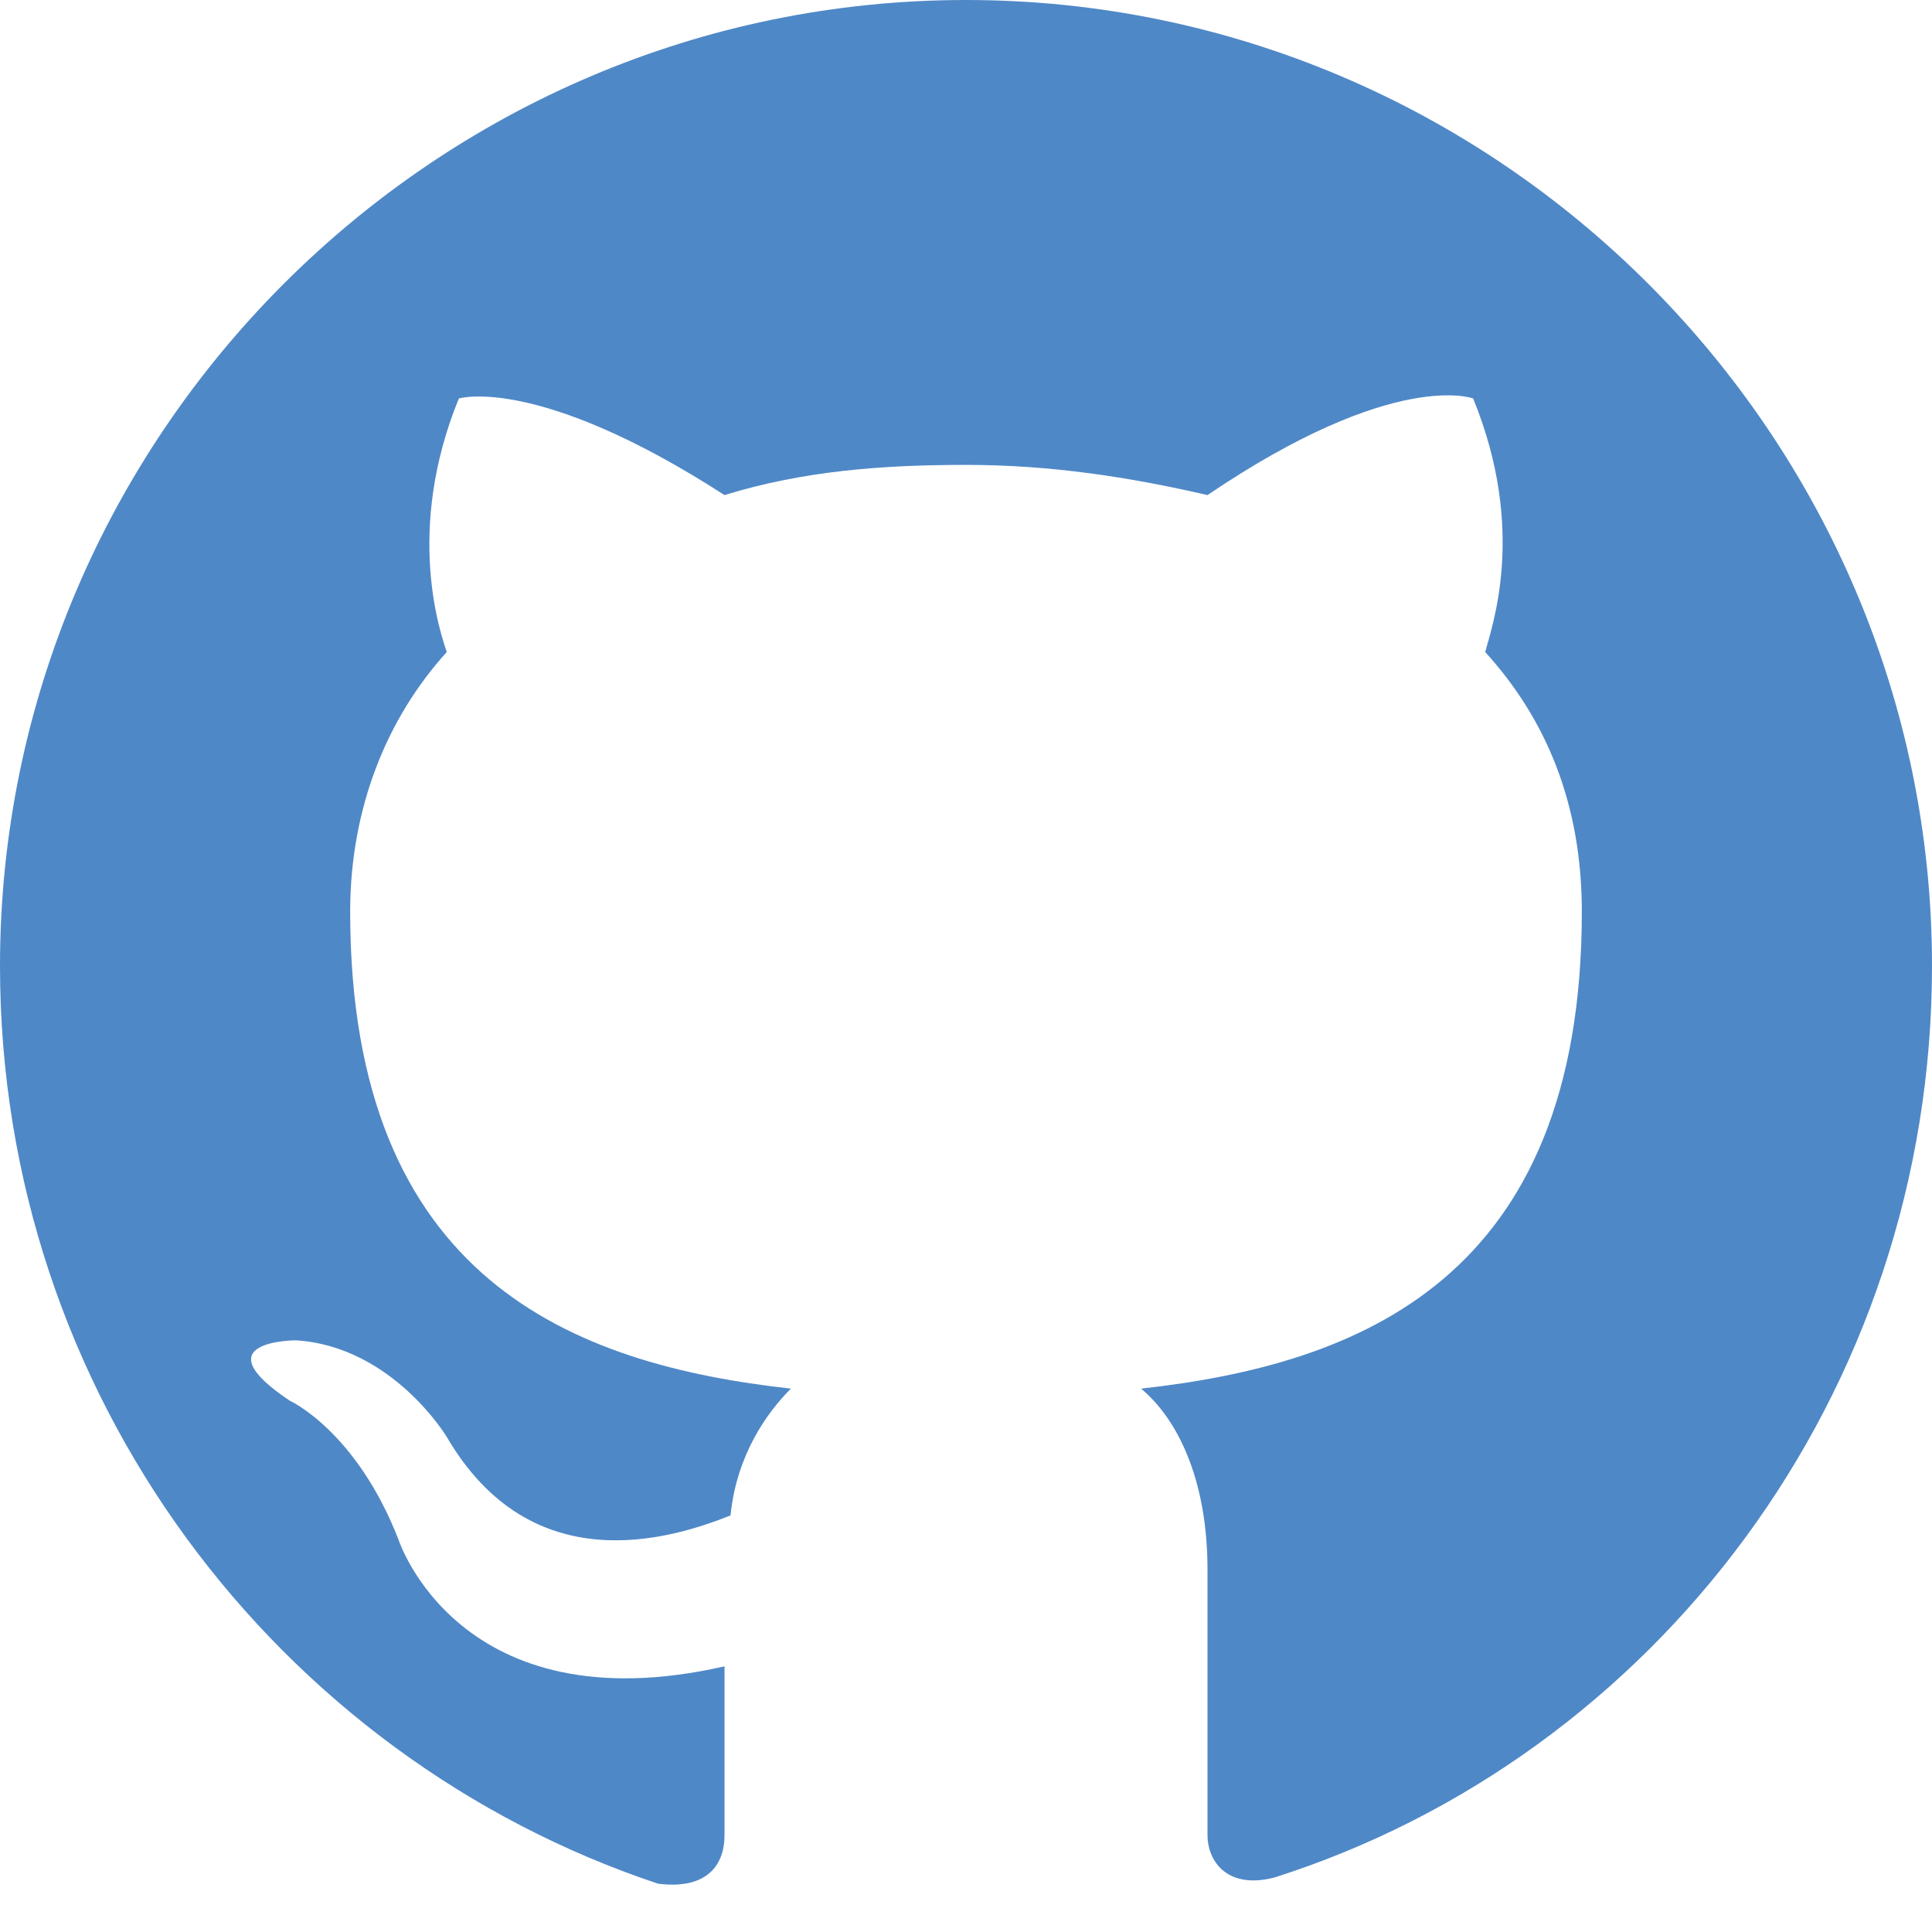
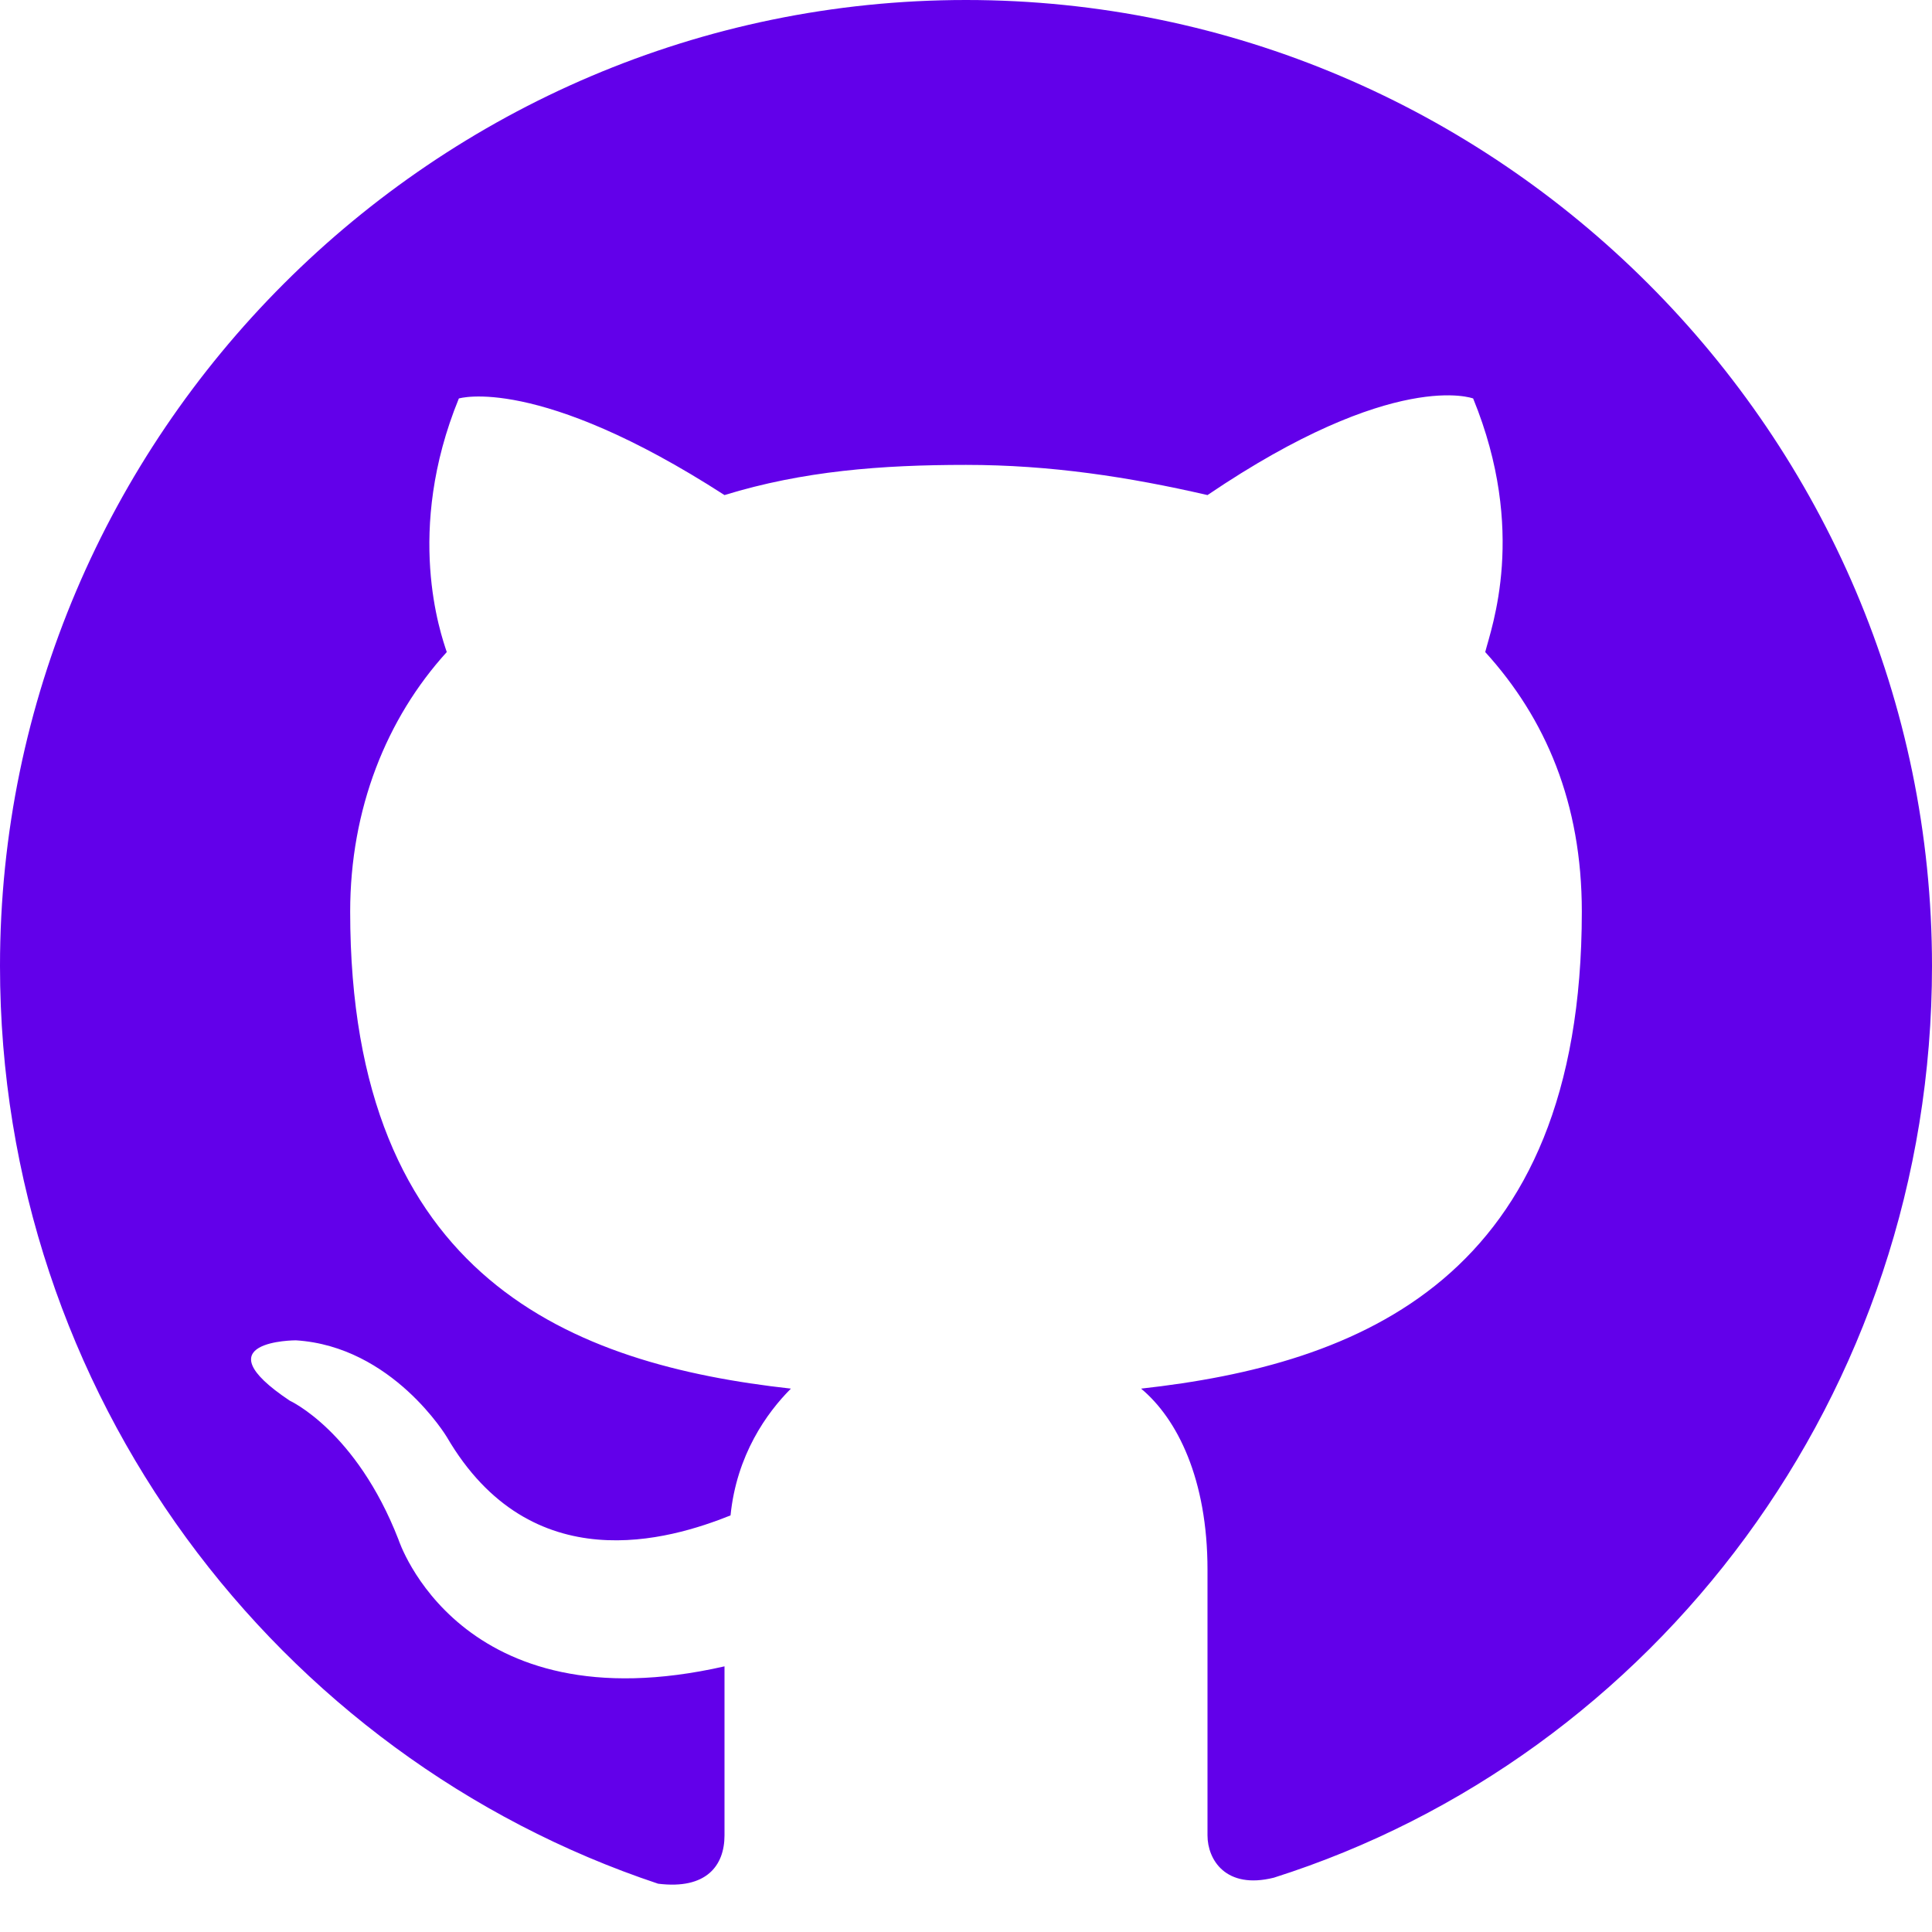
<svg xmlns="http://www.w3.org/2000/svg" version="1.1" id="Layer_1" x="0" y="0" width="32" height="32" viewBox="0 0 32 32" enable-background="new 0 0 32 32" xml:space="preserve">
-   <path fill="#4F88C7" d="M16 0C7.2 0 0 7.2 0 16c0 7.1 4.6 13.1 10.9 15.2 0.8 0.1 1.1-0.3 1.1-0.8 0-0.4 0-1.4 0-2.8 -4.4 1-5.4-2.1-5.4-2.1 -0.7-1.8-1.8-2.3-1.8-2.3 -1.5-1 0.1-1 0.1-1 1.6 0.1 2.5 1.6 2.5 1.6 1.4 2.4 3.7 1.7 4.7 1.3 0.1-1 0.6-1.7 1-2.1 -3.6-0.4-7.3-1.8-7.3-7.9 0-1.7 0.6-3.2 1.6-4.3C7.3 10.5 6.7 8.8 7.6 6.6c0 0 1.3-0.4 4.4 1.6 1.3-0.4 2.6-0.5 4-0.5 1.4 0 2.7 0.2 4 0.5 3.1-2.1 4.4-1.6 4.4-1.6 0.9 2.2 0.3 3.8 0.2 4.2 1 1.1 1.6 2.5 1.6 4.3 0 6.1-3.7 7.5-7.3 7.9C19.5 23.5 20 24.5 20 26c0 2 0 3.9 0 4.4 0 0.4 0.3 0.9 1.1 0.7C27.4 29.1 32 23.1 32 16 32 7.2 24.8 0 16 0z" />
+   <path fill="#6200ea" d="M16 0C7.2 0 0 7.2 0 16c0 7.1 4.6 13.1 10.9 15.2 0.8 0.1 1.1-0.3 1.1-0.8 0-0.4 0-1.4 0-2.8 -4.4 1-5.4-2.1-5.4-2.1 -0.7-1.8-1.8-2.3-1.8-2.3 -1.5-1 0.1-1 0.1-1 1.6 0.1 2.5 1.6 2.5 1.6 1.4 2.4 3.7 1.7 4.7 1.3 0.1-1 0.6-1.7 1-2.1 -3.6-0.4-7.3-1.8-7.3-7.9 0-1.7 0.6-3.2 1.6-4.3C7.3 10.5 6.7 8.8 7.6 6.6c0 0 1.3-0.4 4.4 1.6 1.3-0.4 2.6-0.5 4-0.5 1.4 0 2.7 0.2 4 0.5 3.1-2.1 4.4-1.6 4.4-1.6 0.9 2.2 0.3 3.8 0.2 4.2 1 1.1 1.6 2.5 1.6 4.3 0 6.1-3.7 7.5-7.3 7.9C19.5 23.5 20 24.5 20 26c0 2 0 3.9 0 4.4 0 0.4 0.3 0.9 1.1 0.7C27.4 29.1 32 23.1 32 16 32 7.2 24.8 0 16 0z" />
</svg>
